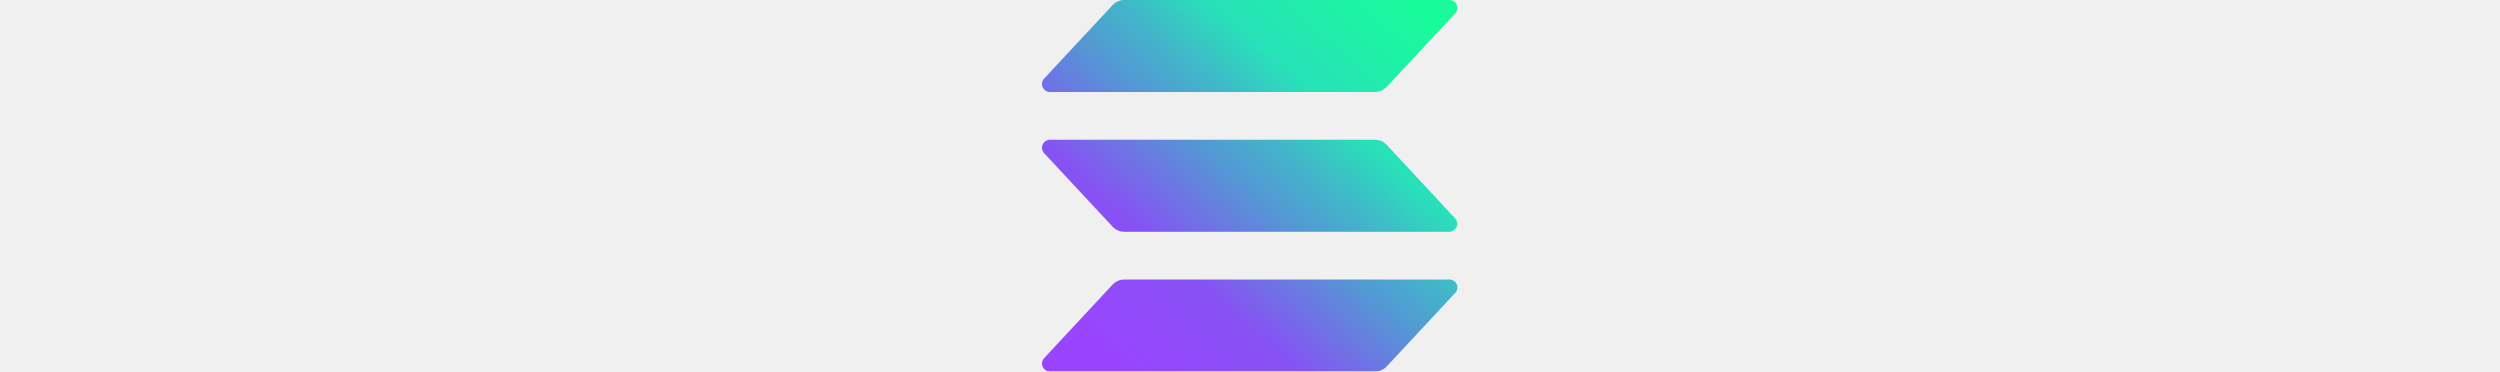
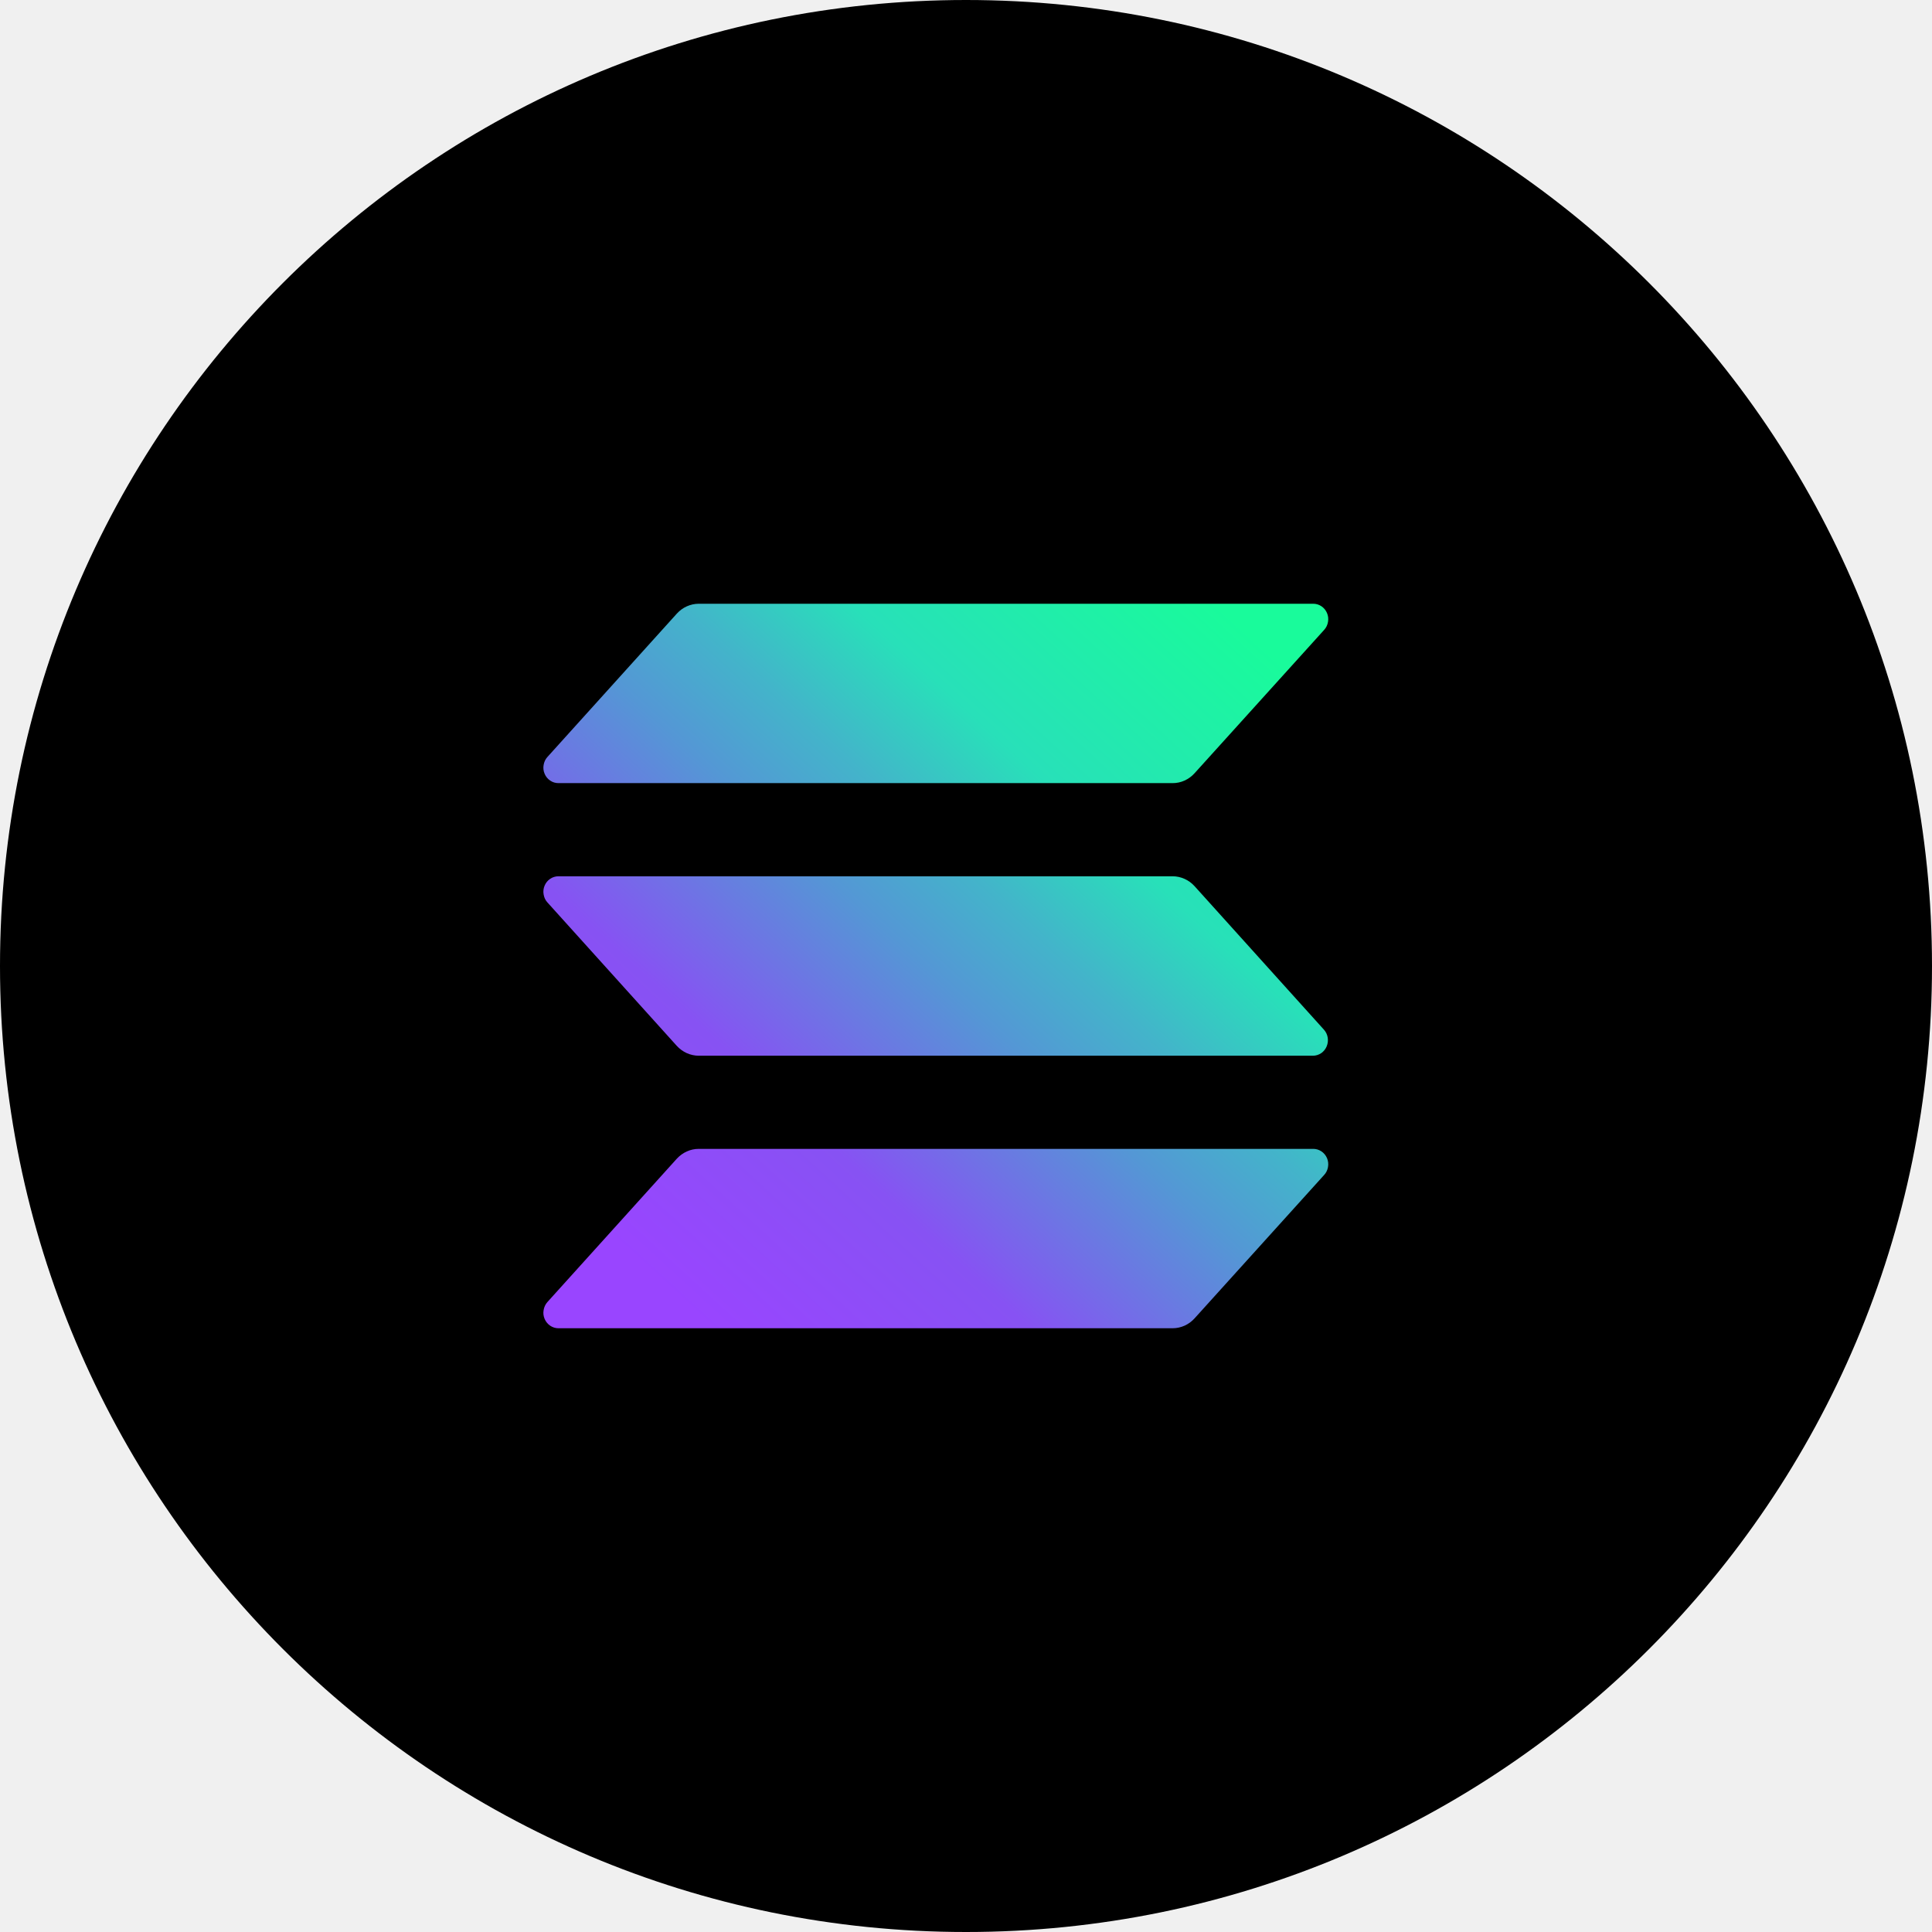
- <svg xmlns="http://www.w3.org/2000/svg" width="646" height="96" viewBox="0 0 111 96" fill="none">
-   <g clip-path="url(#clip0_1438_6283)">
-     <mask id="mask0_1438_6283" style="mask-type:luminance" maskUnits="userSpaceOnUse" x="0" y="0" width="646" height="96">
-       <path d="M646 0H0V96H646V0Z" fill="white" />
-     </mask>
-     <g mask="url(#mask0_1438_6283)">
-       <path d="M108.53 75.69L90.81 94.69C90.427 95.103 89.962 95.432 89.446 95.657C88.93 95.883 88.373 95.999 87.81 96H3.81C3.409 96 3.017 95.883 2.682 95.663C2.347 95.444 2.083 95.131 1.923 94.764C1.763 94.397 1.713 93.991 1.78 93.596C1.847 93.201 2.028 92.834 2.3 92.54L20 73.54C20.383 73.127 20.847 72.798 21.363 72.573C21.88 72.347 22.437 72.231 23 72.23H107C107.404 72.222 107.802 72.333 108.143 72.55C108.484 72.767 108.754 73.081 108.917 73.45C109.081 73.82 109.131 74.23 109.062 74.629C108.993 75.027 108.808 75.397 108.53 75.69ZM90.81 37.42C90.425 37.009 89.961 36.681 89.445 36.456C88.929 36.231 88.373 36.113 87.81 36.11H3.81C3.409 36.11 3.017 36.227 2.682 36.447C2.347 36.666 2.083 36.979 1.923 37.346C1.763 37.713 1.713 38.119 1.78 38.514C1.847 38.909 2.028 39.276 2.3 39.57L20 58.58C20.384 58.991 20.849 59.319 21.365 59.544C21.881 59.769 22.437 59.887 23 59.89H107C107.4 59.888 107.79 59.769 108.124 59.549C108.458 59.329 108.72 59.016 108.879 58.649C109.038 58.283 109.087 57.877 109.019 57.483C108.952 57.089 108.772 56.723 108.5 56.43L90.81 37.42ZM3.81 23.77H87.81C88.373 23.769 88.93 23.653 89.446 23.427C89.962 23.202 90.427 22.873 90.81 22.46L108.53 3.46C108.808 3.166 108.993 2.797 109.062 2.399C109.131 2 109.081 1.59 108.917 1.22C108.754 0.851 108.484 0.537 108.143 0.32C107.802 0.103 107.404 -0.008 107 -5.10788e-05H23C22.437 0.001 21.88 0.117 21.363 0.343C20.847 0.568 20.383 0.897 20 1.31L2.3 20.31C2.028 20.604 1.847 20.971 1.78 21.366C1.713 21.761 1.763 22.167 1.923 22.534C2.083 22.901 2.347 23.214 2.682 23.433C3.017 23.653 3.409 23.77 3.81 23.77Z" fill="url(#paint0_linear_1438_6283)" />
-     </g>
-   </g>
+ <svg xmlns="http://www.w3.org/2000/svg" width="32" height="32" viewBox="0 0 32 32" fill="none">
+   <circle cx="16" cy="16" r="16" fill="black" />
+   <path d="M21.932 19.461L19.786 21.836C19.739 21.888 19.683 21.929 19.621 21.957C19.558 21.985 19.491 22 19.422 22H9.249C9.201 22 9.153 21.985 9.113 21.958C9.072 21.93 9.04 21.891 9.021 21.846C9.001 21.8 8.995 21.749 9.004 21.7C9.012 21.65 9.033 21.604 9.066 21.567L11.21 19.192C11.257 19.141 11.313 19.1 11.375 19.072C11.438 19.043 11.505 19.029 11.573 19.029H21.747C21.796 19.028 21.844 19.042 21.885 19.069C21.926 19.096 21.959 19.135 21.979 19.181C21.999 19.228 22.005 19.279 21.996 19.329C21.988 19.378 21.966 19.425 21.932 19.461ZM19.786 14.678C19.739 14.626 19.683 14.585 19.62 14.557C19.558 14.529 19.491 14.514 19.422 14.514H9.249C9.201 14.514 9.153 14.528 9.113 14.556C9.072 14.583 9.04 14.622 9.021 14.668C9.001 14.714 8.995 14.765 9.004 14.814C9.012 14.864 9.033 14.91 9.066 14.946L11.21 17.323C11.257 17.374 11.313 17.415 11.375 17.443C11.438 17.471 11.505 17.486 11.573 17.486H21.747C21.795 17.486 21.842 17.471 21.883 17.444C21.923 17.416 21.955 17.377 21.974 17.331C21.993 17.285 21.999 17.235 21.991 17.185C21.983 17.136 21.961 17.09 21.928 17.054L19.786 14.678ZM9.249 12.971H19.422C19.491 12.971 19.558 12.957 19.621 12.928C19.683 12.9 19.739 12.859 19.786 12.807L21.932 10.433C21.966 10.396 21.988 10.35 21.996 10.3C22.005 10.25 21.999 10.199 21.979 10.153C21.959 10.106 21.926 10.067 21.885 10.04C21.844 10.013 21.796 9.999 21.747 10H11.573C11.505 10 11.438 10.015 11.375 10.043C11.313 10.071 11.257 10.112 11.21 10.164L9.066 12.539C9.033 12.575 9.012 12.621 9.004 12.671C8.995 12.72 9.001 12.771 9.021 12.817C9.04 12.863 9.072 12.902 9.113 12.929C9.153 12.957 9.201 12.971 9.249 12.971Z" fill="url(#paint0_linear_1475_6350)" />
  <defs>
-     <linearGradient id="paint0_linear_1438_6283" x1="10.81" y1="98.29" x2="98.89" y2="-1.01" gradientUnits="userSpaceOnUse">
+     <linearGradient id="paint0_linear_1475_6350" x1="10.097" y1="22.286" x2="21.143" y2="10.221" gradientUnits="userSpaceOnUse">
      <stop offset="0.08" stop-color="#9945FF" />
      <stop offset="0.3" stop-color="#8752F3" />
      <stop offset="0.5" stop-color="#5497D5" />
      <stop offset="0.6" stop-color="#43B4CA" />
      <stop offset="0.72" stop-color="#28E0B9" />
      <stop offset="0.97" stop-color="#19FB9B" />
    </linearGradient>
  </defs>
</svg>
